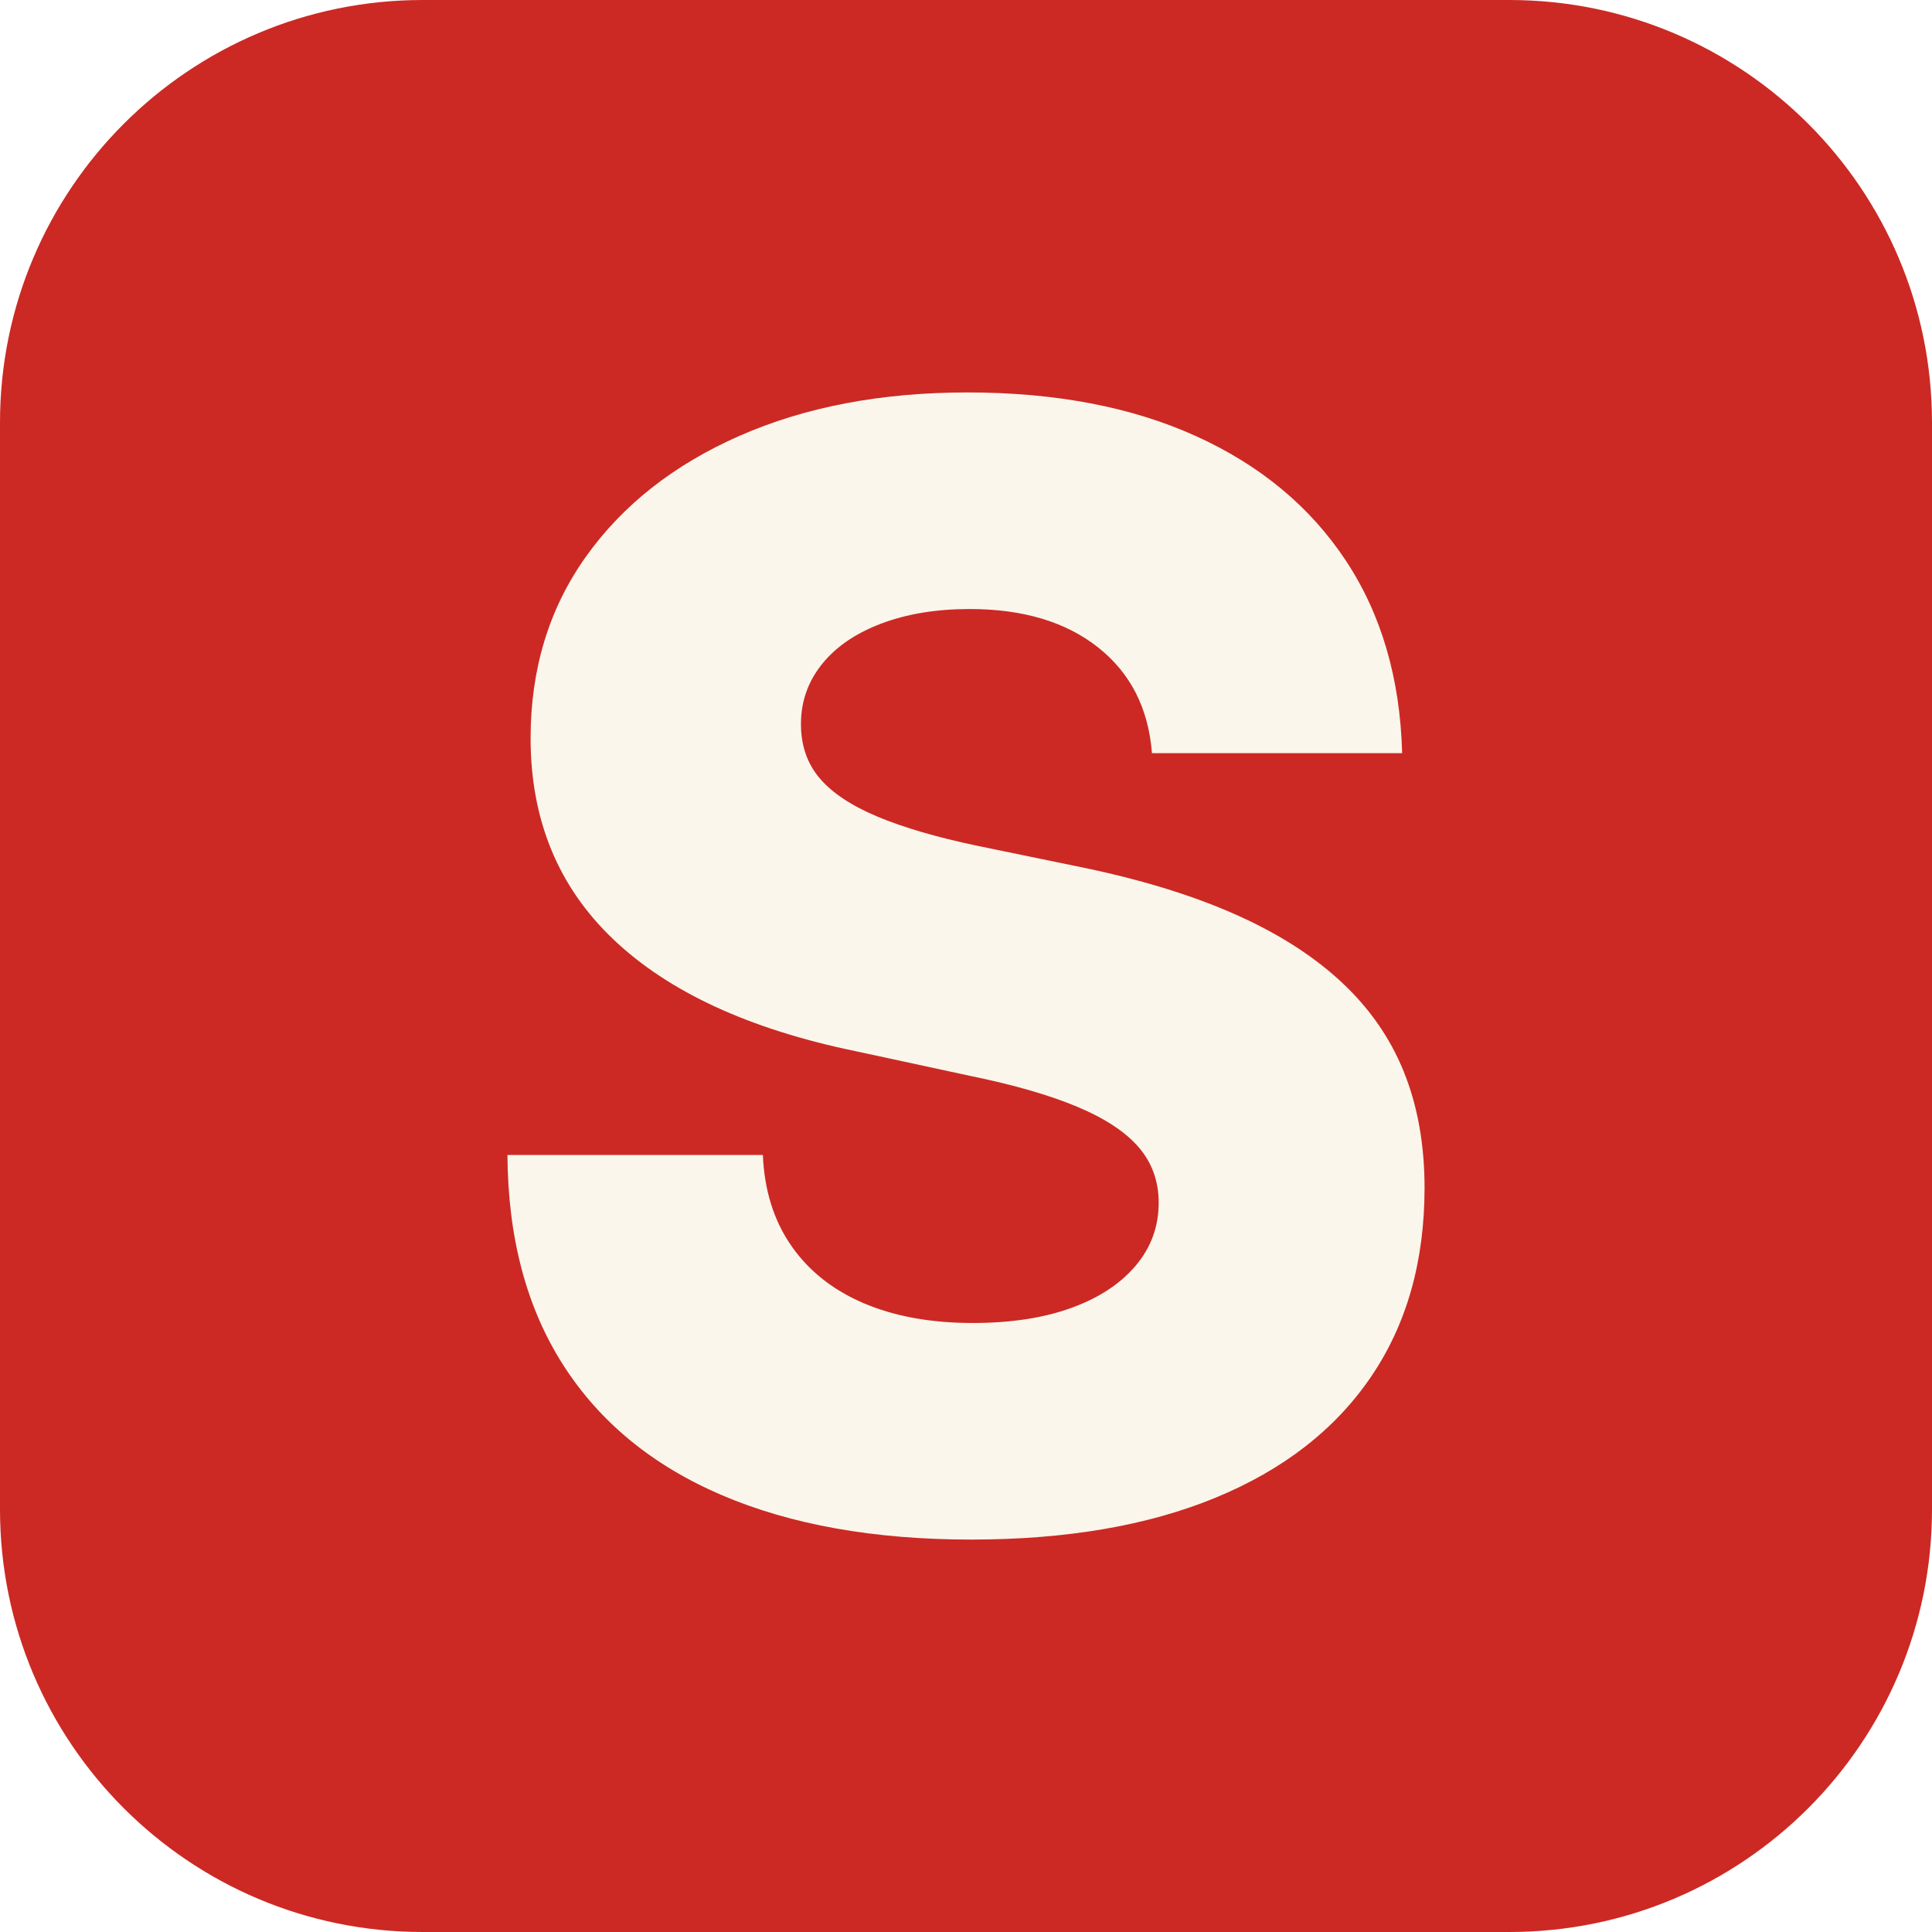
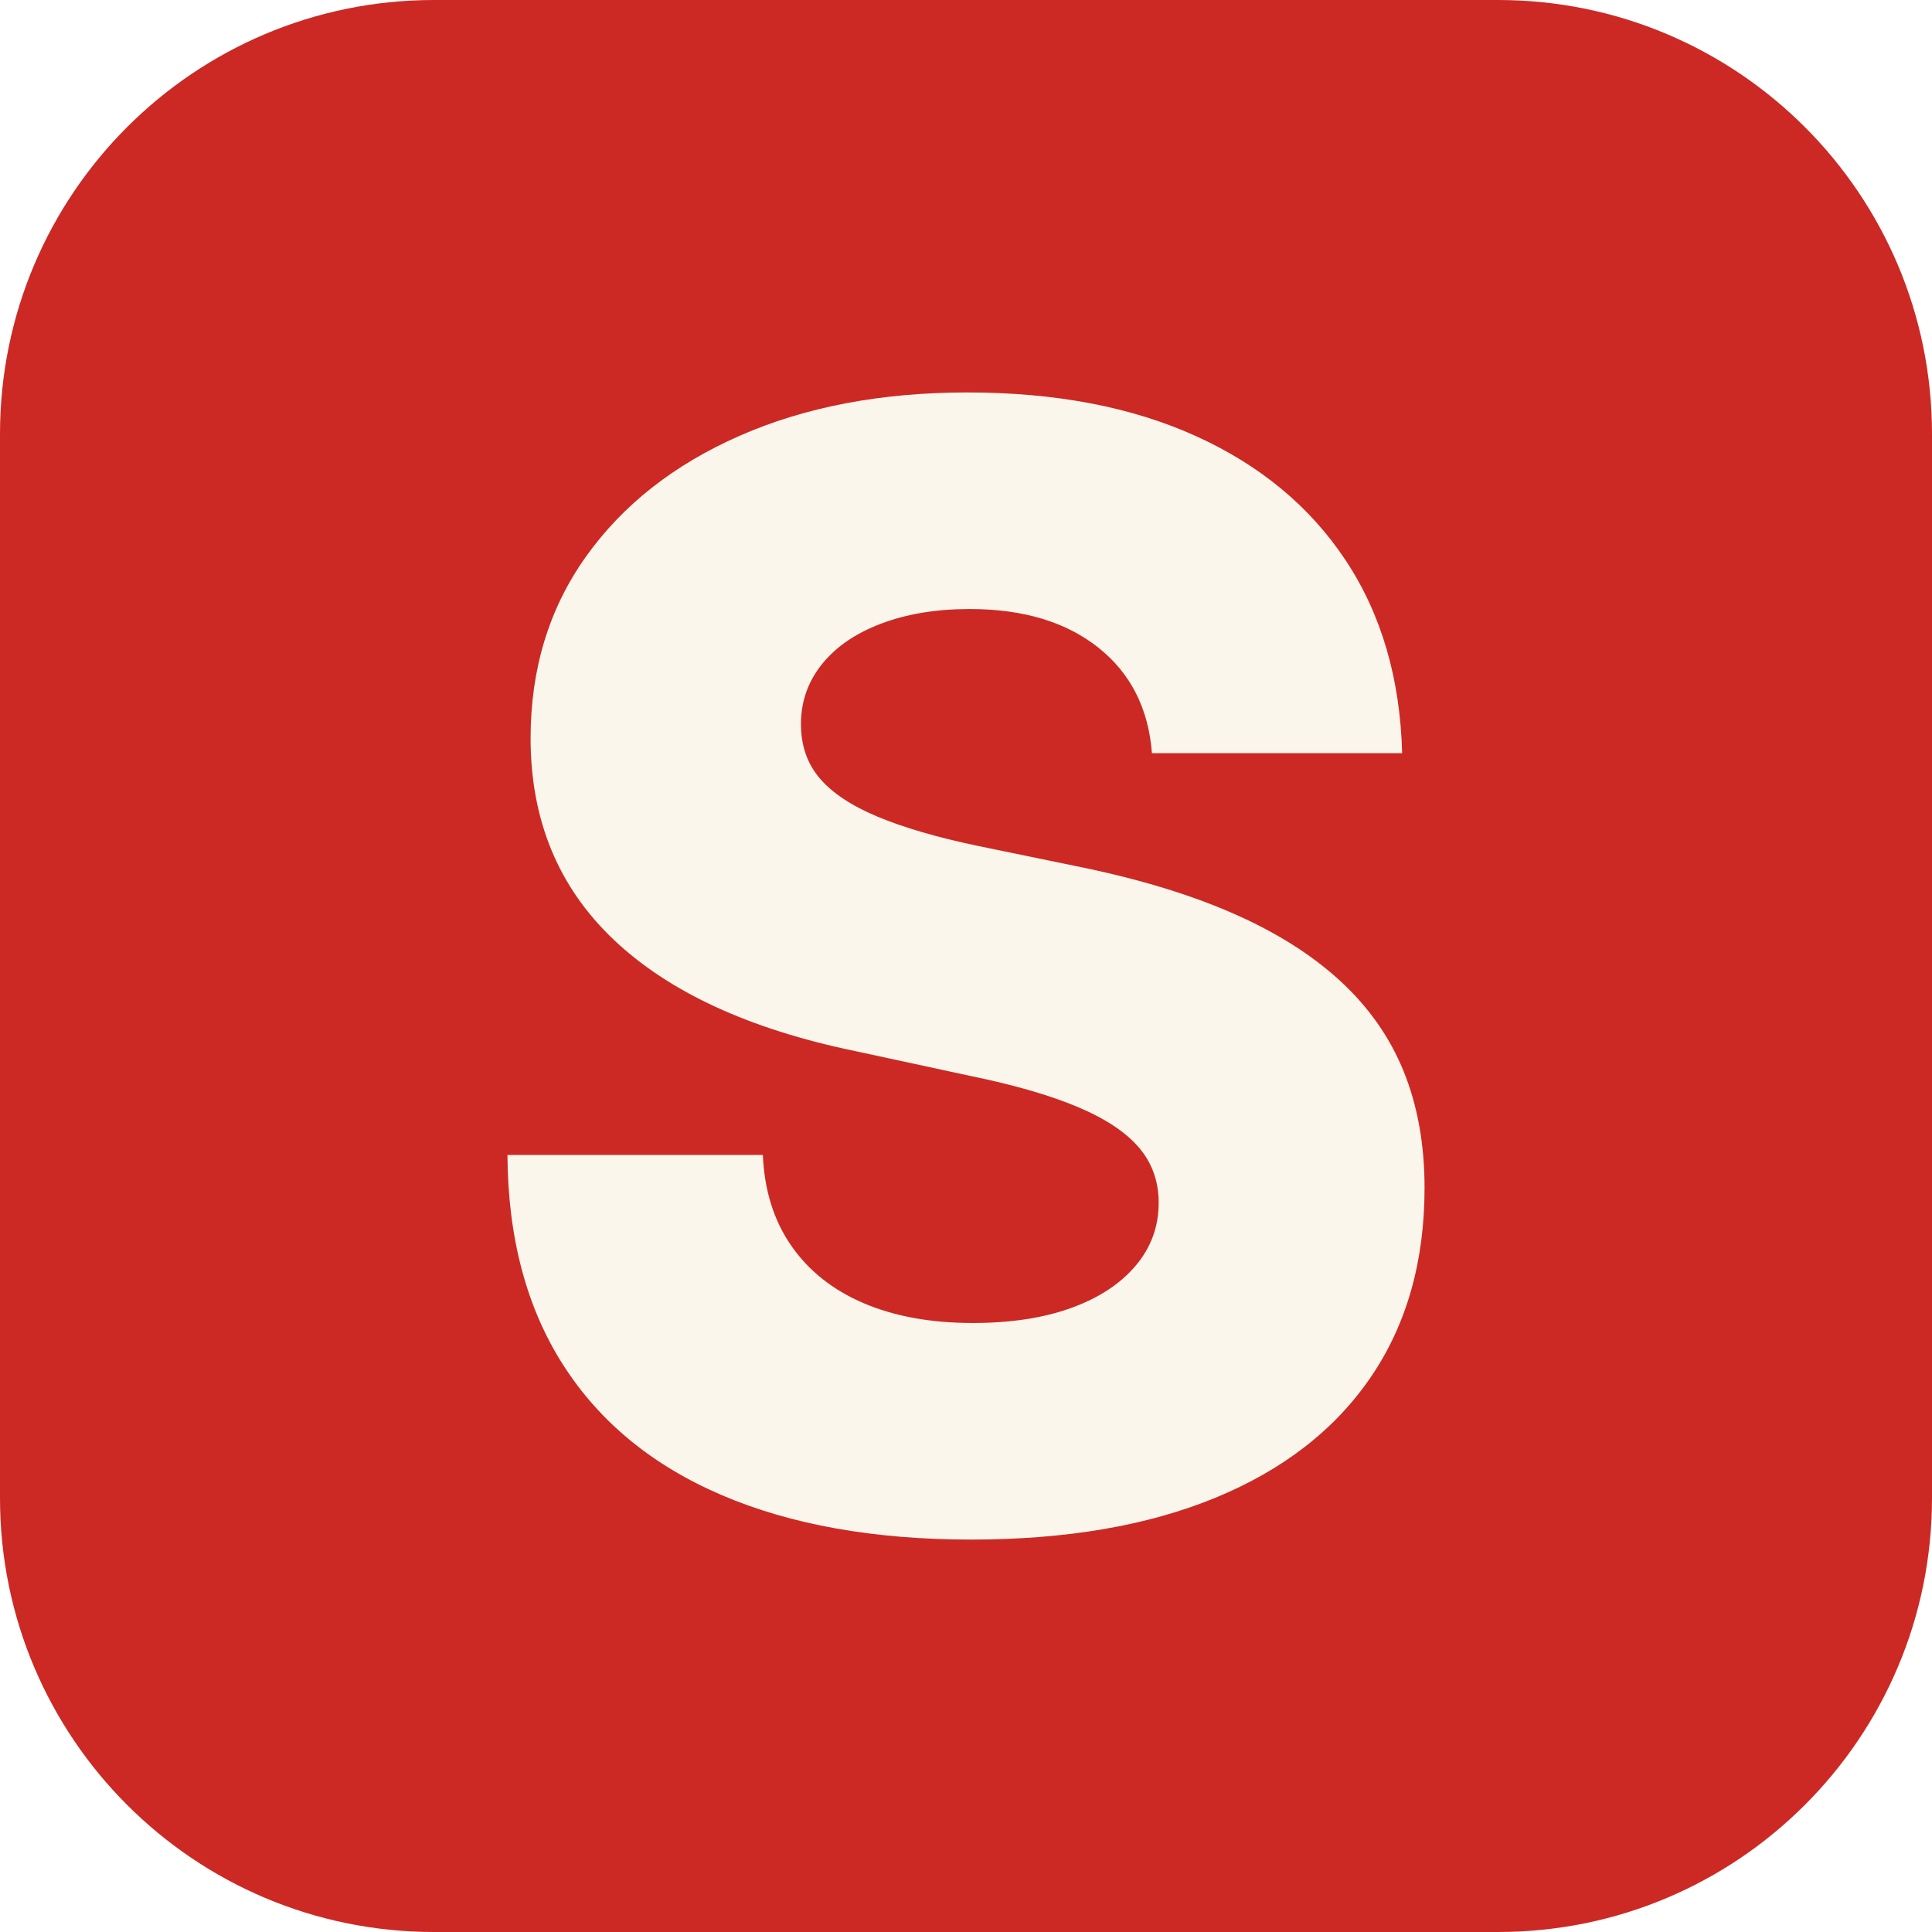
<svg xmlns="http://www.w3.org/2000/svg" viewBox="0 0 512 512" role="img" aria-label="SalzGuide">
-   <rect width="512" height="512" rx="112" fill="#cc2924" />
+   <rect width="512" height="512" rx="115" fill="#cc2924" />
  <path transform="translate(121.02 403.45) scale(0.197917 -0.197917)" fill="#faf6ec" d="M689 -23Q494 -23 355.0 36.5Q216 96 142.5 211.0Q69 326 68 492H410Q413 421 448.0 370.5Q483 320 545.0 293.5Q607 267 691 267Q767 267 822.5 287.0Q878 307 909.0 343.5Q940 380 940 428Q940 471 913.5 502.0Q887 533 831.0 556.5Q775 580 687 598L534 631Q321 675 210.0 780.5Q99 886 99 1050Q99 1189 173.0 1293.0Q247 1397 379.0 1455.0Q511 1513 684 1513Q861 1513 990.0 1454.5Q1119 1396 1190.5 1288.0Q1262 1180 1266 1030H931Q924 1120 859.0 1171.5Q794 1223 687 1223Q620 1223 568.5 1203.5Q517 1184 489.0 1149.0Q461 1114 461 1069Q461 1026 486.0 996.5Q511 967 563.5 945.0Q616 923 697 906L828 879Q948 855 1036.0 817.0Q1124 779 1182.0 726.0Q1240 673 1268.0 604.0Q1296 535 1296 448Q1296 300 1224.0 194.5Q1152 89 1016.0 33.0Q880 -23 689 -23Z" />
</svg>
